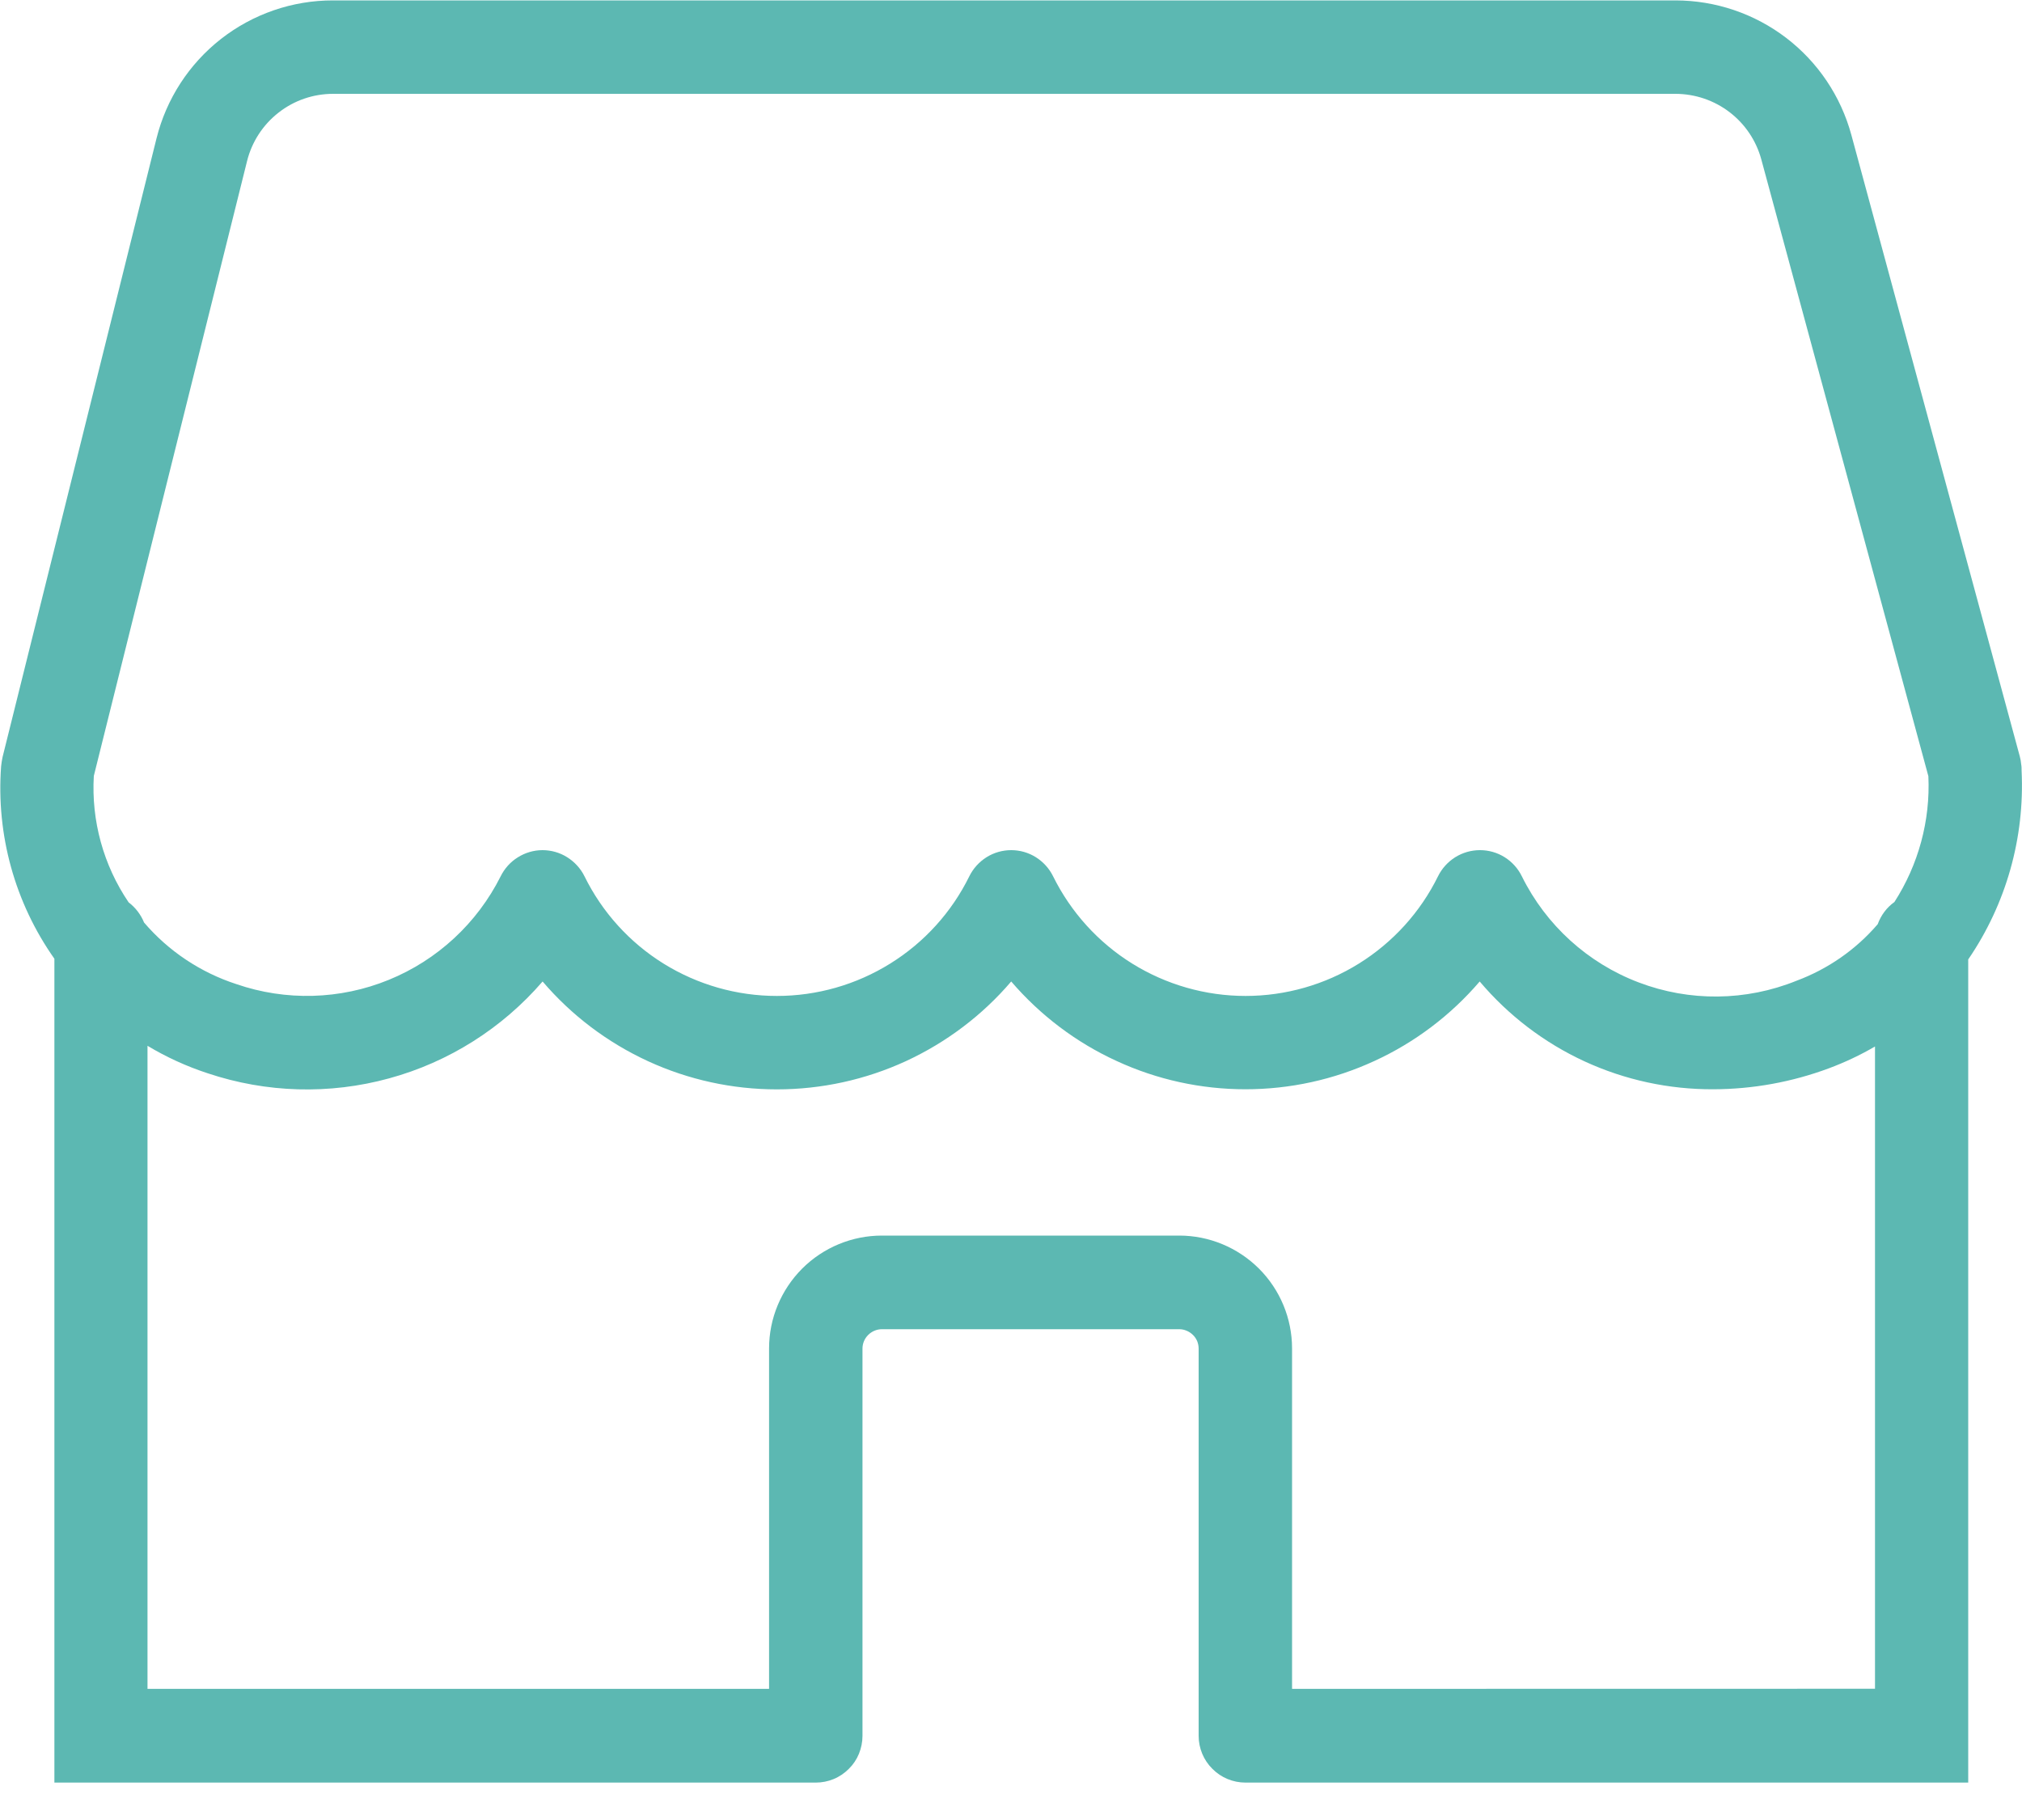
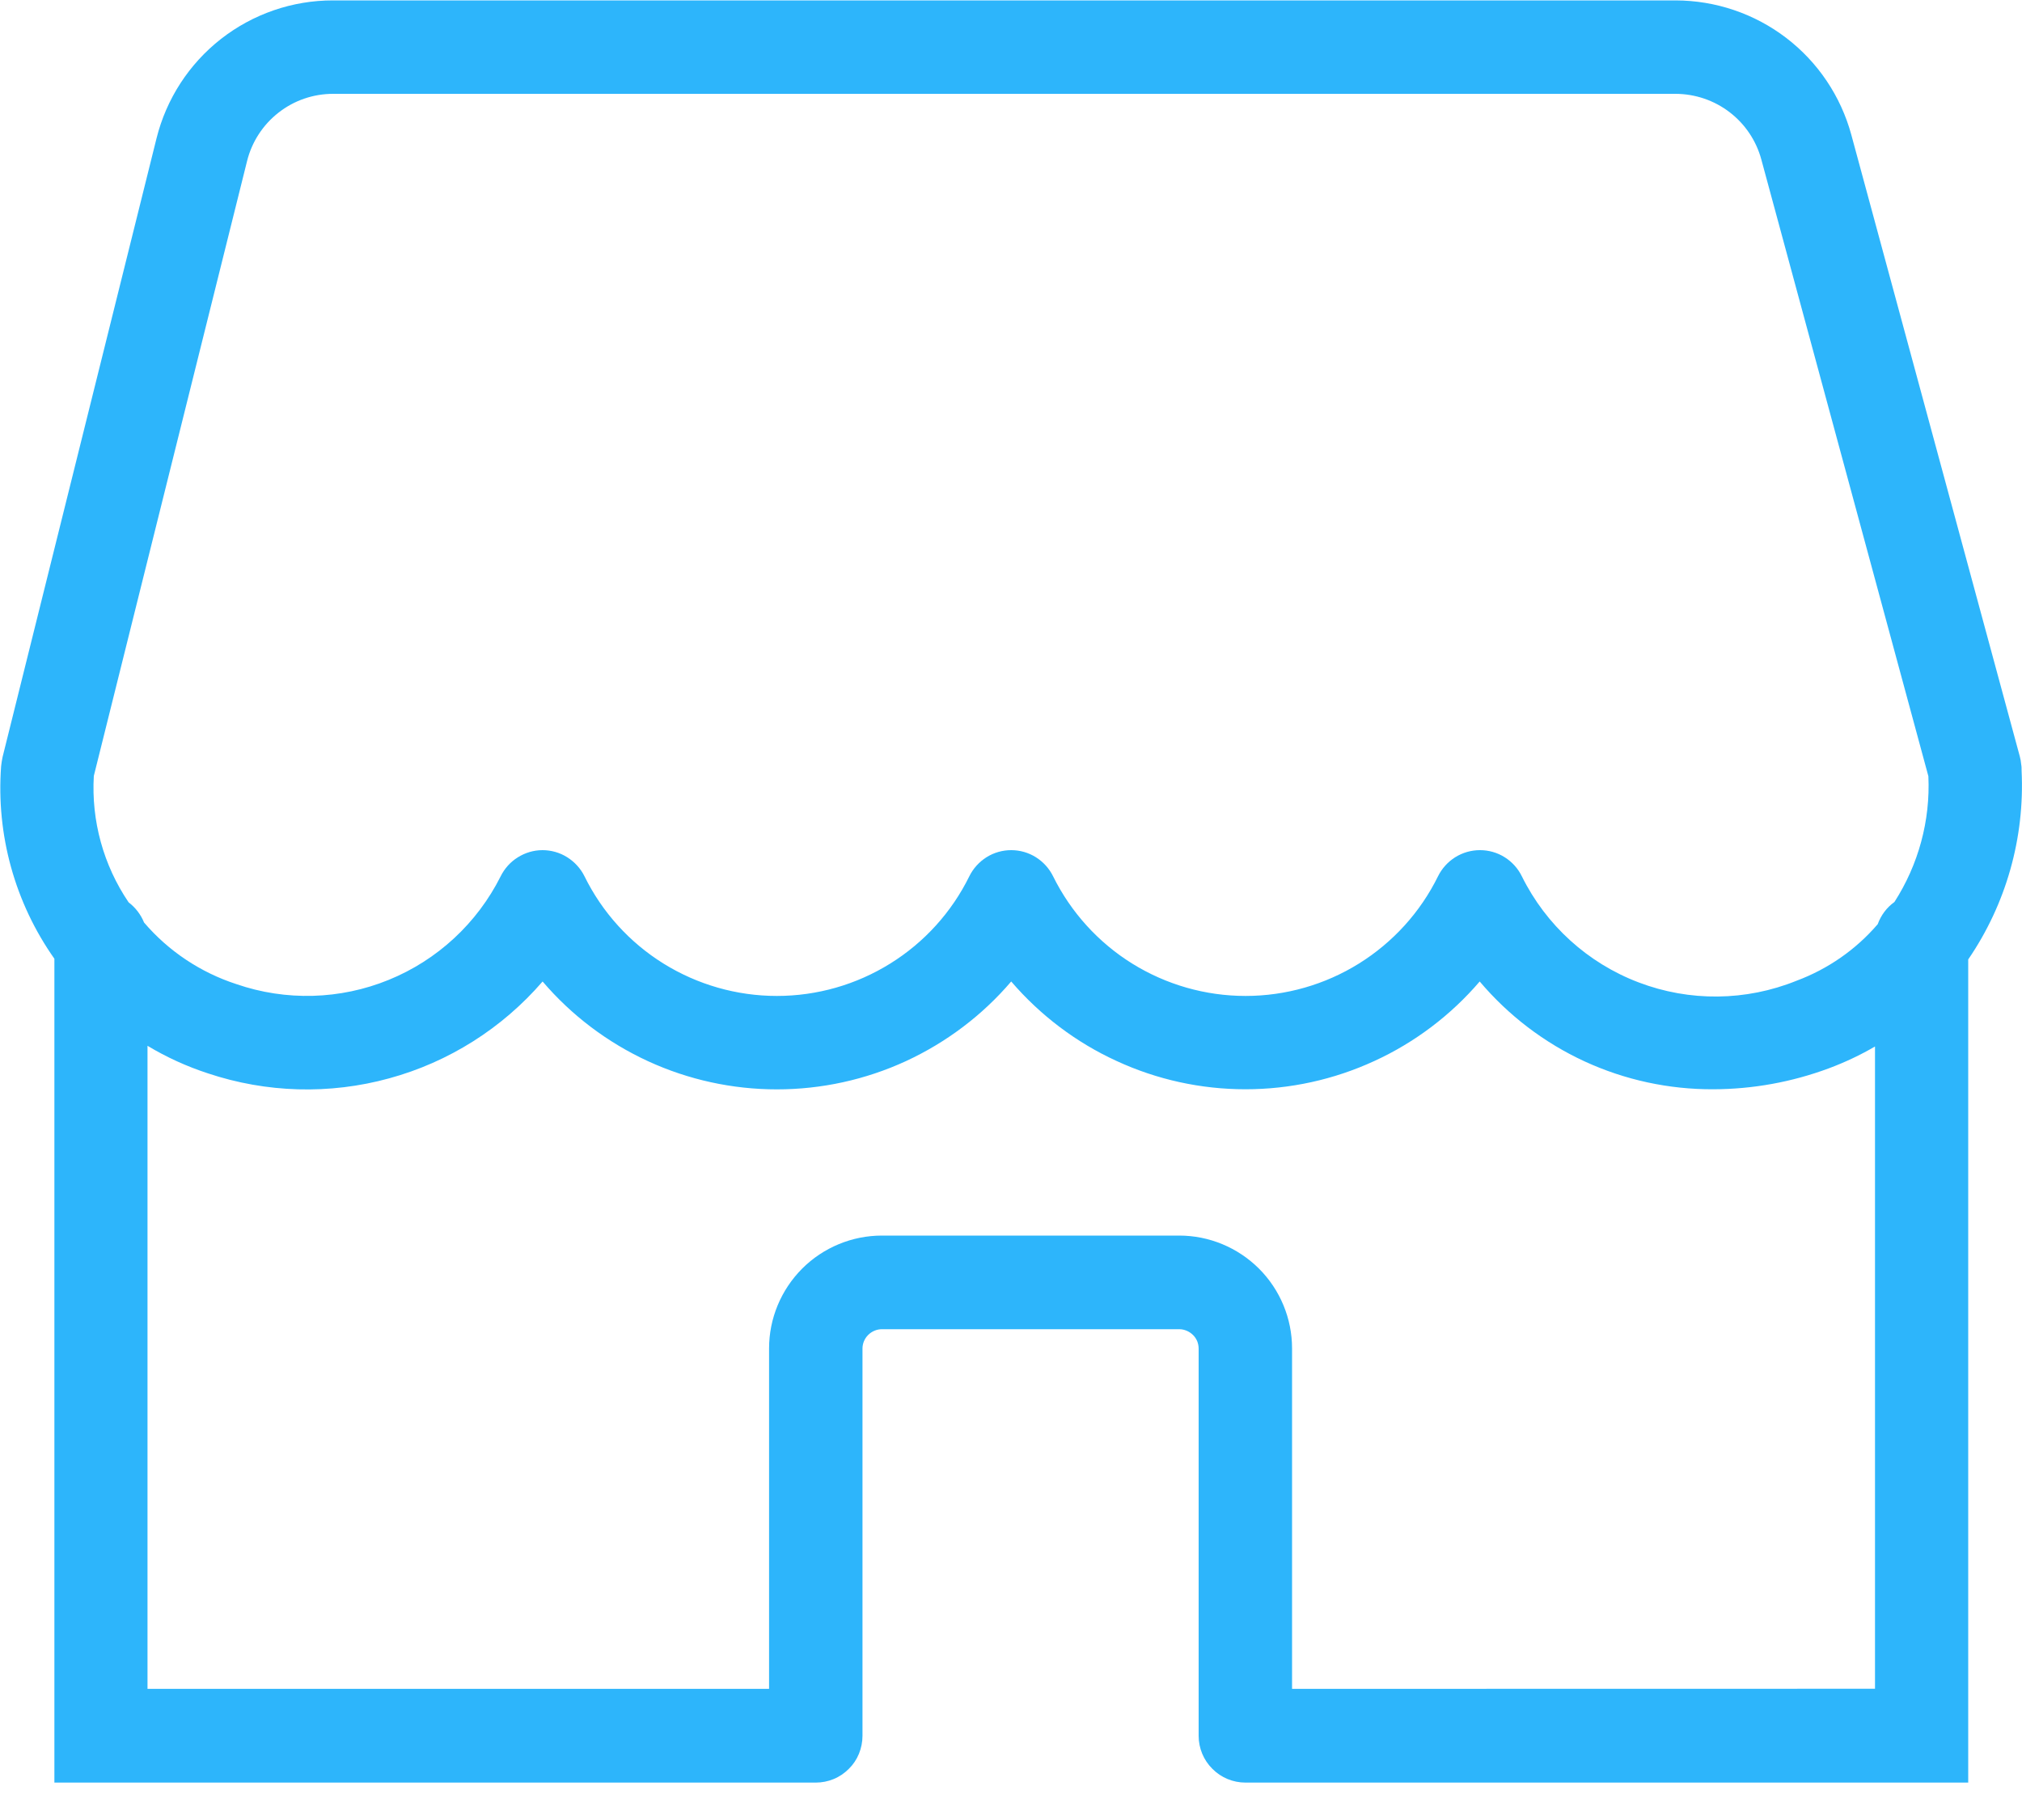
<svg xmlns="http://www.w3.org/2000/svg" width="20" height="18" viewBox="0 0 20 18" fill="none">
-   <path d="M19.996 7.623C19.996 7.602 19.996 7.581 19.992 7.56C19.99 7.533 19.985 7.506 19.978 7.48L18.312 1.334C18.208 0.952 17.982 0.615 17.668 0.375C17.354 0.135 16.97 0.005 16.575 0.004H3.295C2.893 0.003 2.502 0.138 2.186 0.385C1.869 0.633 1.645 0.979 1.548 1.369L0.025 7.489C0.019 7.519 0.014 7.549 0.011 7.579C-0.039 8.255 0.147 8.928 0.538 9.482V17.63H8.069C8.13 17.63 8.19 17.618 8.246 17.595C8.302 17.572 8.353 17.537 8.396 17.494C8.439 17.452 8.473 17.401 8.496 17.345C8.519 17.288 8.531 17.228 8.531 17.168V13.338C8.531 13.287 8.551 13.239 8.587 13.203C8.623 13.167 8.672 13.146 8.723 13.146H11.664C11.689 13.146 11.714 13.151 11.737 13.161C11.761 13.171 11.782 13.185 11.8 13.203C11.818 13.22 11.832 13.242 11.842 13.265C11.851 13.288 11.856 13.313 11.856 13.338V17.168C11.856 17.29 11.905 17.408 11.992 17.494C12.078 17.581 12.196 17.63 12.319 17.63H19.468V9.489C19.843 8.941 20.028 8.286 19.996 7.623ZM0.928 7.674L2.444 1.592C2.491 1.403 2.601 1.234 2.755 1.114C2.909 0.993 3.099 0.928 3.295 0.928H16.575C16.767 0.929 16.954 0.992 17.107 1.109C17.26 1.226 17.37 1.389 17.421 1.575L19.074 7.677C19.094 8.116 18.976 8.551 18.738 8.921C18.662 8.975 18.605 9.052 18.573 9.14C18.357 9.392 18.08 9.584 17.769 9.7C17.269 9.902 16.712 9.908 16.208 9.716C15.705 9.525 15.292 9.15 15.053 8.667C15.015 8.589 14.956 8.524 14.883 8.478C14.81 8.432 14.725 8.408 14.639 8.408C14.552 8.408 14.468 8.432 14.394 8.478C14.321 8.524 14.262 8.589 14.224 8.666C14.049 9.022 13.777 9.321 13.441 9.53C13.105 9.739 12.716 9.85 12.32 9.85C11.924 9.85 11.536 9.739 11.199 9.53C10.863 9.321 10.592 9.022 10.416 8.666C10.378 8.589 10.319 8.524 10.246 8.478C10.173 8.432 10.088 8.408 10.002 8.408C9.916 8.408 9.831 8.432 9.758 8.478C9.685 8.524 9.626 8.589 9.588 8.666C9.413 9.022 9.142 9.321 8.805 9.53C8.469 9.739 8.081 9.85 7.684 9.85C7.288 9.85 6.9 9.739 6.563 9.53C6.227 9.321 5.956 9.022 5.781 8.666C5.743 8.589 5.683 8.524 5.61 8.478C5.537 8.432 5.452 8.408 5.366 8.408C5.28 8.408 5.195 8.433 5.122 8.479C5.049 8.524 4.99 8.59 4.952 8.667C4.719 9.131 4.326 9.495 3.845 9.691C3.365 9.887 2.829 9.902 2.338 9.733C1.984 9.618 1.667 9.407 1.425 9.124C1.393 9.045 1.34 8.976 1.272 8.924C1.023 8.557 0.902 8.117 0.928 7.674ZM12.78 16.703V13.336C12.78 13.04 12.662 12.756 12.453 12.547C12.243 12.338 11.96 12.22 11.664 12.22H8.723C8.427 12.22 8.143 12.338 7.934 12.547C7.725 12.757 7.607 13.04 7.607 13.336V16.703H1.459V10.343C1.647 10.456 1.847 10.547 2.055 10.615C2.635 10.809 3.259 10.827 3.849 10.665C4.439 10.504 4.967 10.17 5.367 9.707C5.653 10.042 6.008 10.31 6.409 10.495C6.809 10.679 7.244 10.774 7.684 10.774C8.125 10.774 8.56 10.679 8.96 10.495C9.36 10.31 9.716 10.042 10.002 9.707C10.289 10.041 10.644 10.31 11.044 10.493C11.444 10.678 11.879 10.773 12.319 10.773C12.759 10.773 13.194 10.678 13.595 10.493C13.994 10.31 14.35 10.041 14.636 9.707C14.92 10.043 15.274 10.313 15.673 10.497C16.072 10.681 16.507 10.775 16.947 10.773C17.337 10.772 17.723 10.702 18.089 10.566C18.247 10.507 18.4 10.435 18.546 10.35V16.702L12.78 16.703Z" fill="#5CB8B2" />
+   <path d="M19.996 7.623C19.996 7.602 19.996 7.581 19.992 7.56C19.99 7.533 19.985 7.506 19.978 7.48L18.312 1.334C18.208 0.952 17.982 0.615 17.668 0.375C17.354 0.135 16.97 0.005 16.575 0.004H3.295C2.893 0.003 2.502 0.138 2.186 0.385C1.869 0.633 1.645 0.979 1.548 1.369L0.025 7.489C0.019 7.519 0.014 7.549 0.011 7.579C-0.039 8.255 0.147 8.928 0.538 9.482V17.63H8.069C8.13 17.63 8.19 17.618 8.246 17.595C8.302 17.572 8.353 17.537 8.396 17.494C8.439 17.452 8.473 17.401 8.496 17.345C8.519 17.288 8.531 17.228 8.531 17.168V13.338C8.531 13.287 8.551 13.239 8.587 13.203C8.623 13.167 8.672 13.146 8.723 13.146H11.664C11.689 13.146 11.714 13.151 11.737 13.161C11.761 13.171 11.782 13.185 11.8 13.203C11.818 13.22 11.832 13.242 11.842 13.265C11.851 13.288 11.856 13.313 11.856 13.338V17.168C11.856 17.29 11.905 17.408 11.992 17.494C12.078 17.581 12.196 17.63 12.319 17.63H19.468V9.489C19.843 8.941 20.028 8.286 19.996 7.623ZM0.928 7.674L2.444 1.592C2.491 1.403 2.601 1.234 2.755 1.114C2.909 0.993 3.099 0.928 3.295 0.928H16.575C16.767 0.929 16.954 0.992 17.107 1.109C17.26 1.226 17.37 1.389 17.421 1.575L19.074 7.677C19.094 8.116 18.976 8.551 18.738 8.921C18.662 8.975 18.605 9.052 18.573 9.14C18.357 9.392 18.08 9.584 17.769 9.7C17.269 9.902 16.712 9.908 16.208 9.716C15.705 9.525 15.292 9.15 15.053 8.667C15.015 8.589 14.956 8.524 14.883 8.478C14.81 8.432 14.725 8.408 14.639 8.408C14.552 8.408 14.468 8.432 14.394 8.478C14.321 8.524 14.262 8.589 14.224 8.666C14.049 9.022 13.777 9.321 13.441 9.53C13.105 9.739 12.716 9.85 12.32 9.85C11.924 9.85 11.536 9.739 11.199 9.53C10.863 9.321 10.592 9.022 10.416 8.666C10.378 8.589 10.319 8.524 10.246 8.478C10.173 8.432 10.088 8.408 10.002 8.408C9.916 8.408 9.831 8.432 9.758 8.478C9.685 8.524 9.626 8.589 9.588 8.666C9.413 9.022 9.142 9.321 8.805 9.53C8.469 9.739 8.081 9.85 7.684 9.85C7.288 9.85 6.9 9.739 6.563 9.53C6.227 9.321 5.956 9.022 5.781 8.666C5.743 8.589 5.683 8.524 5.61 8.478C5.537 8.432 5.452 8.408 5.366 8.408C5.28 8.408 5.195 8.433 5.122 8.479C5.049 8.524 4.99 8.59 4.952 8.667C4.719 9.131 4.326 9.495 3.845 9.691C3.365 9.887 2.829 9.902 2.338 9.733C1.984 9.618 1.667 9.407 1.425 9.124C1.393 9.045 1.34 8.976 1.272 8.924C1.023 8.557 0.902 8.117 0.928 7.674ZM12.78 16.703V13.336C12.78 13.04 12.662 12.756 12.453 12.547C12.243 12.338 11.96 12.22 11.664 12.22H8.723C8.427 12.22 8.143 12.338 7.934 12.547C7.725 12.757 7.607 13.04 7.607 13.336V16.703H1.459V10.343C1.647 10.456 1.847 10.547 2.055 10.615C2.635 10.809 3.259 10.827 3.849 10.665C4.439 10.504 4.967 10.17 5.367 9.707C5.653 10.042 6.008 10.31 6.409 10.495C6.809 10.679 7.244 10.774 7.684 10.774C8.125 10.774 8.56 10.679 8.96 10.495C9.36 10.31 9.716 10.042 10.002 9.707C10.289 10.041 10.644 10.31 11.044 10.493C11.444 10.678 11.879 10.773 12.319 10.773C12.759 10.773 13.194 10.678 13.595 10.493C13.994 10.31 14.35 10.041 14.636 9.707C14.92 10.043 15.274 10.313 15.673 10.497C16.072 10.681 16.507 10.775 16.947 10.773C17.337 10.772 17.723 10.702 18.089 10.566C18.247 10.507 18.4 10.435 18.546 10.35V16.702L12.78 16.703Z" fill="#2DB5FB" />
</svg>
